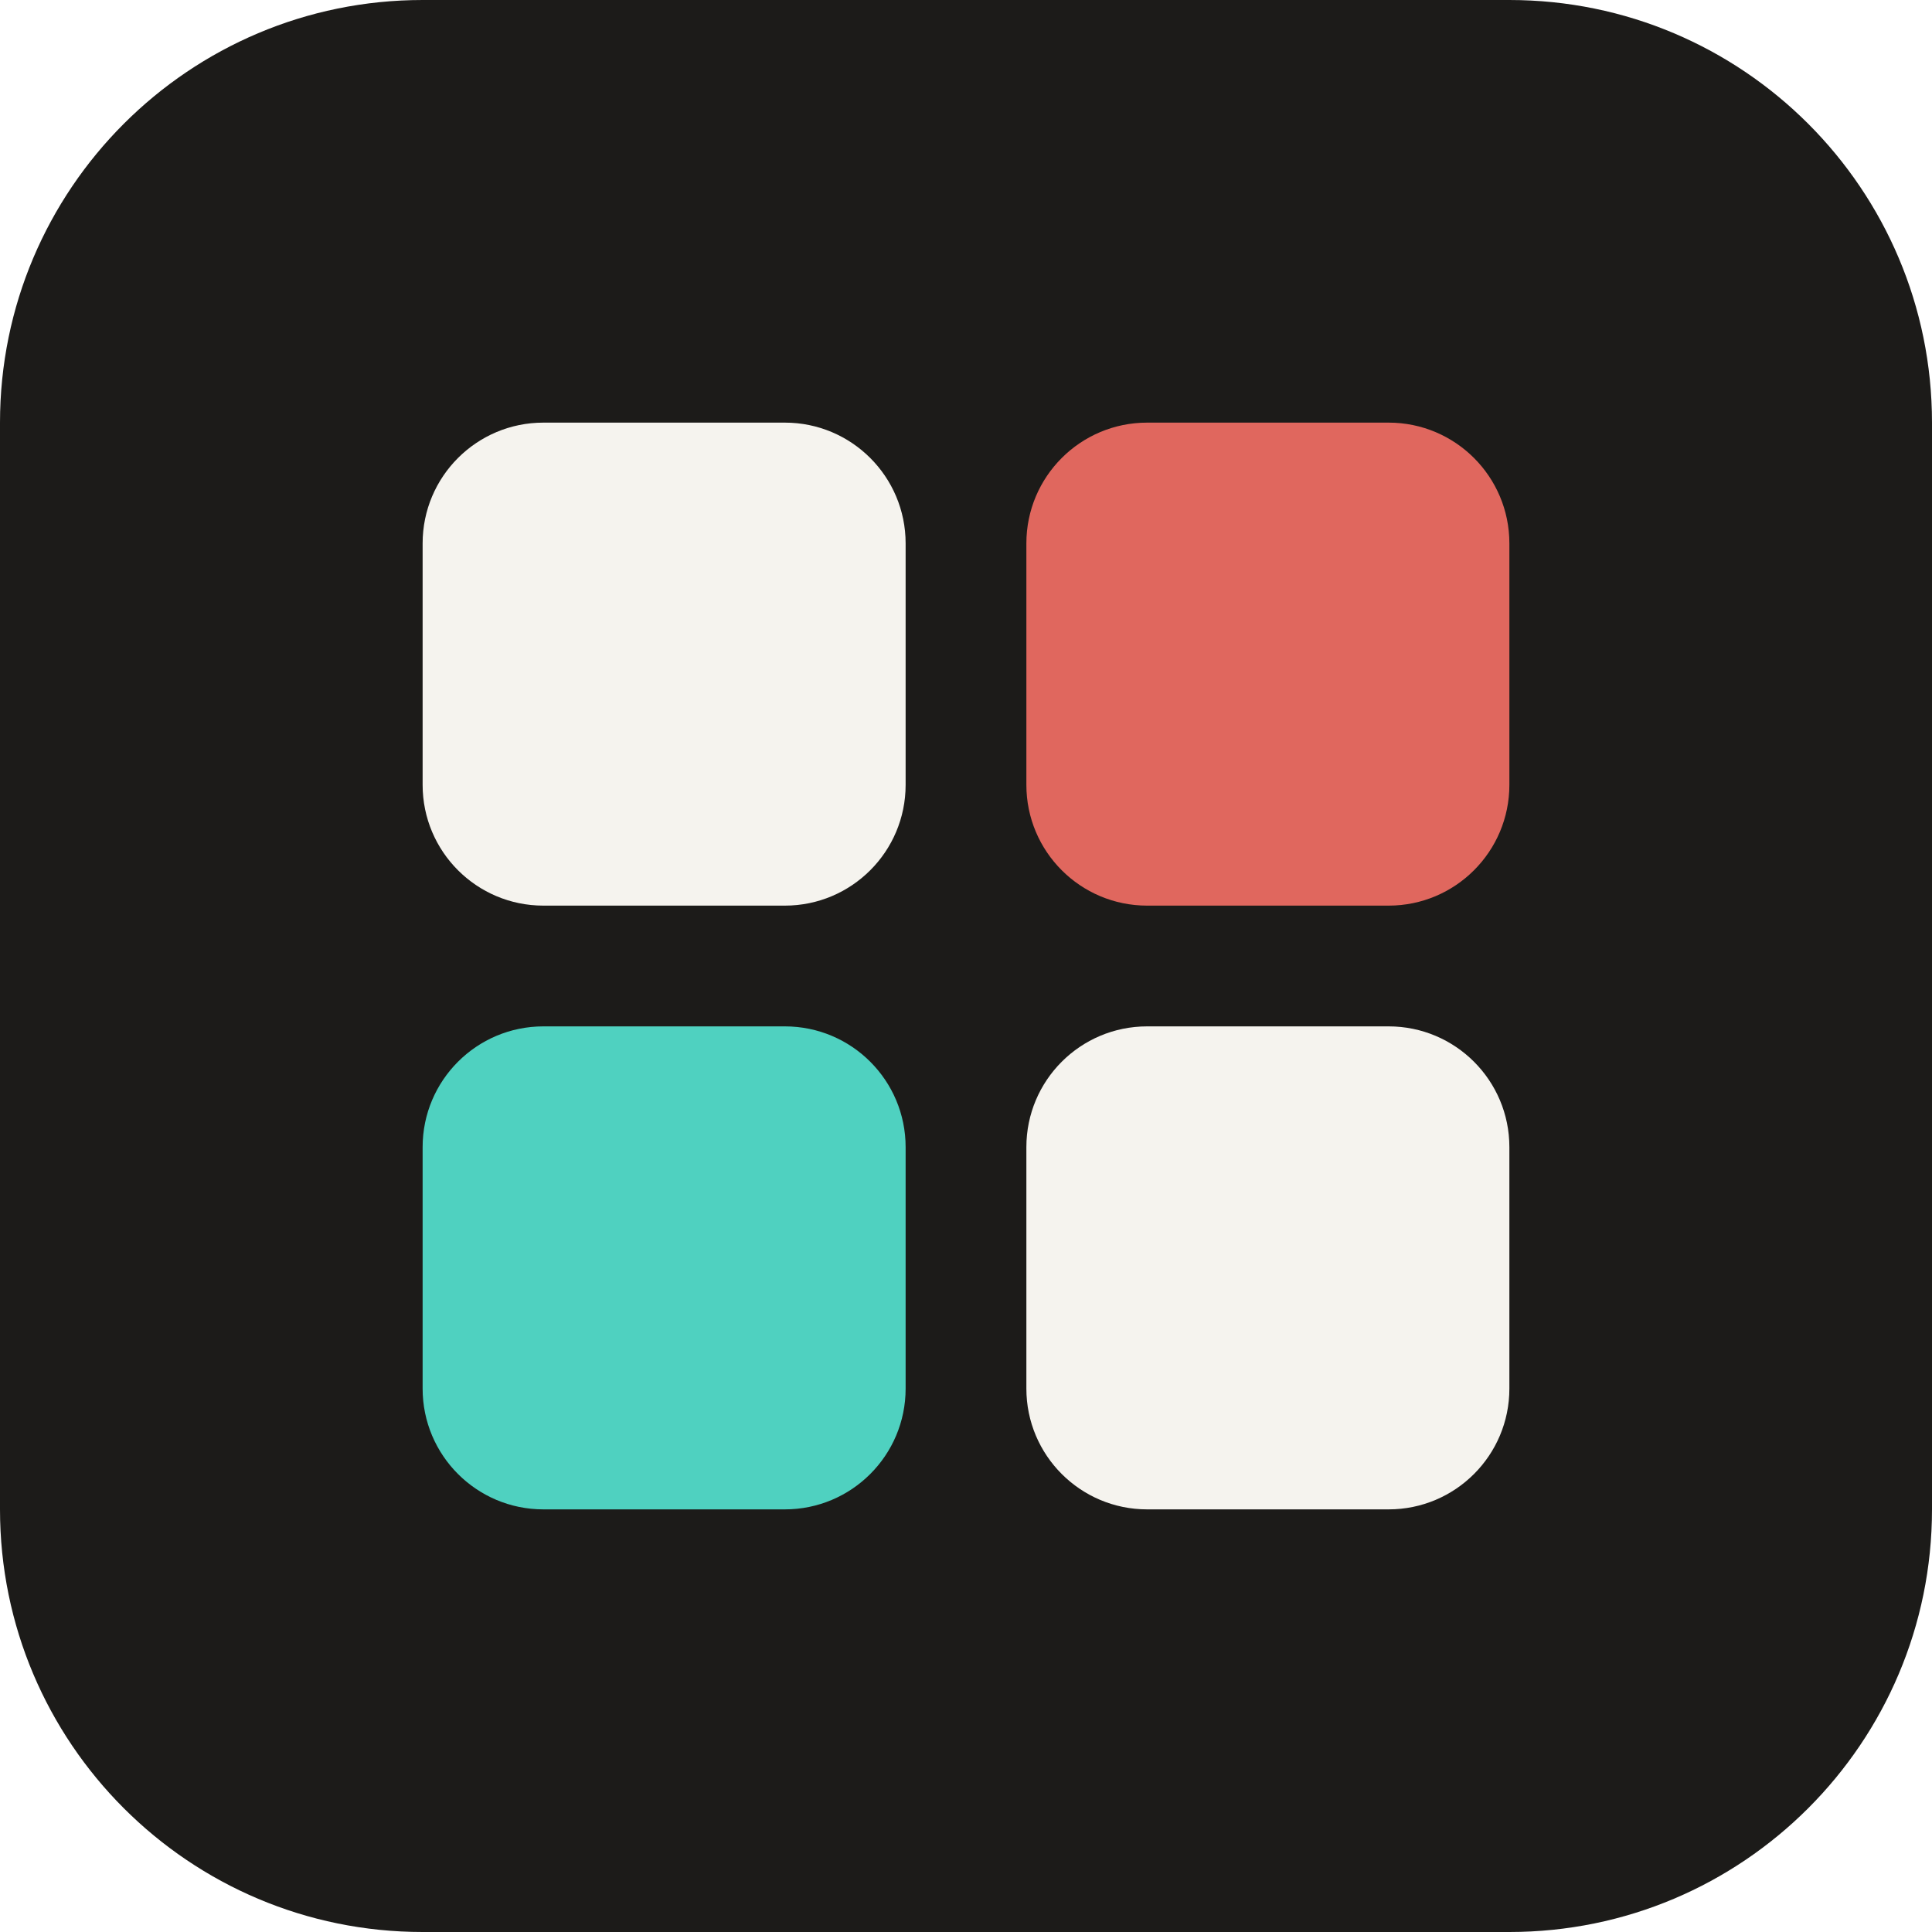
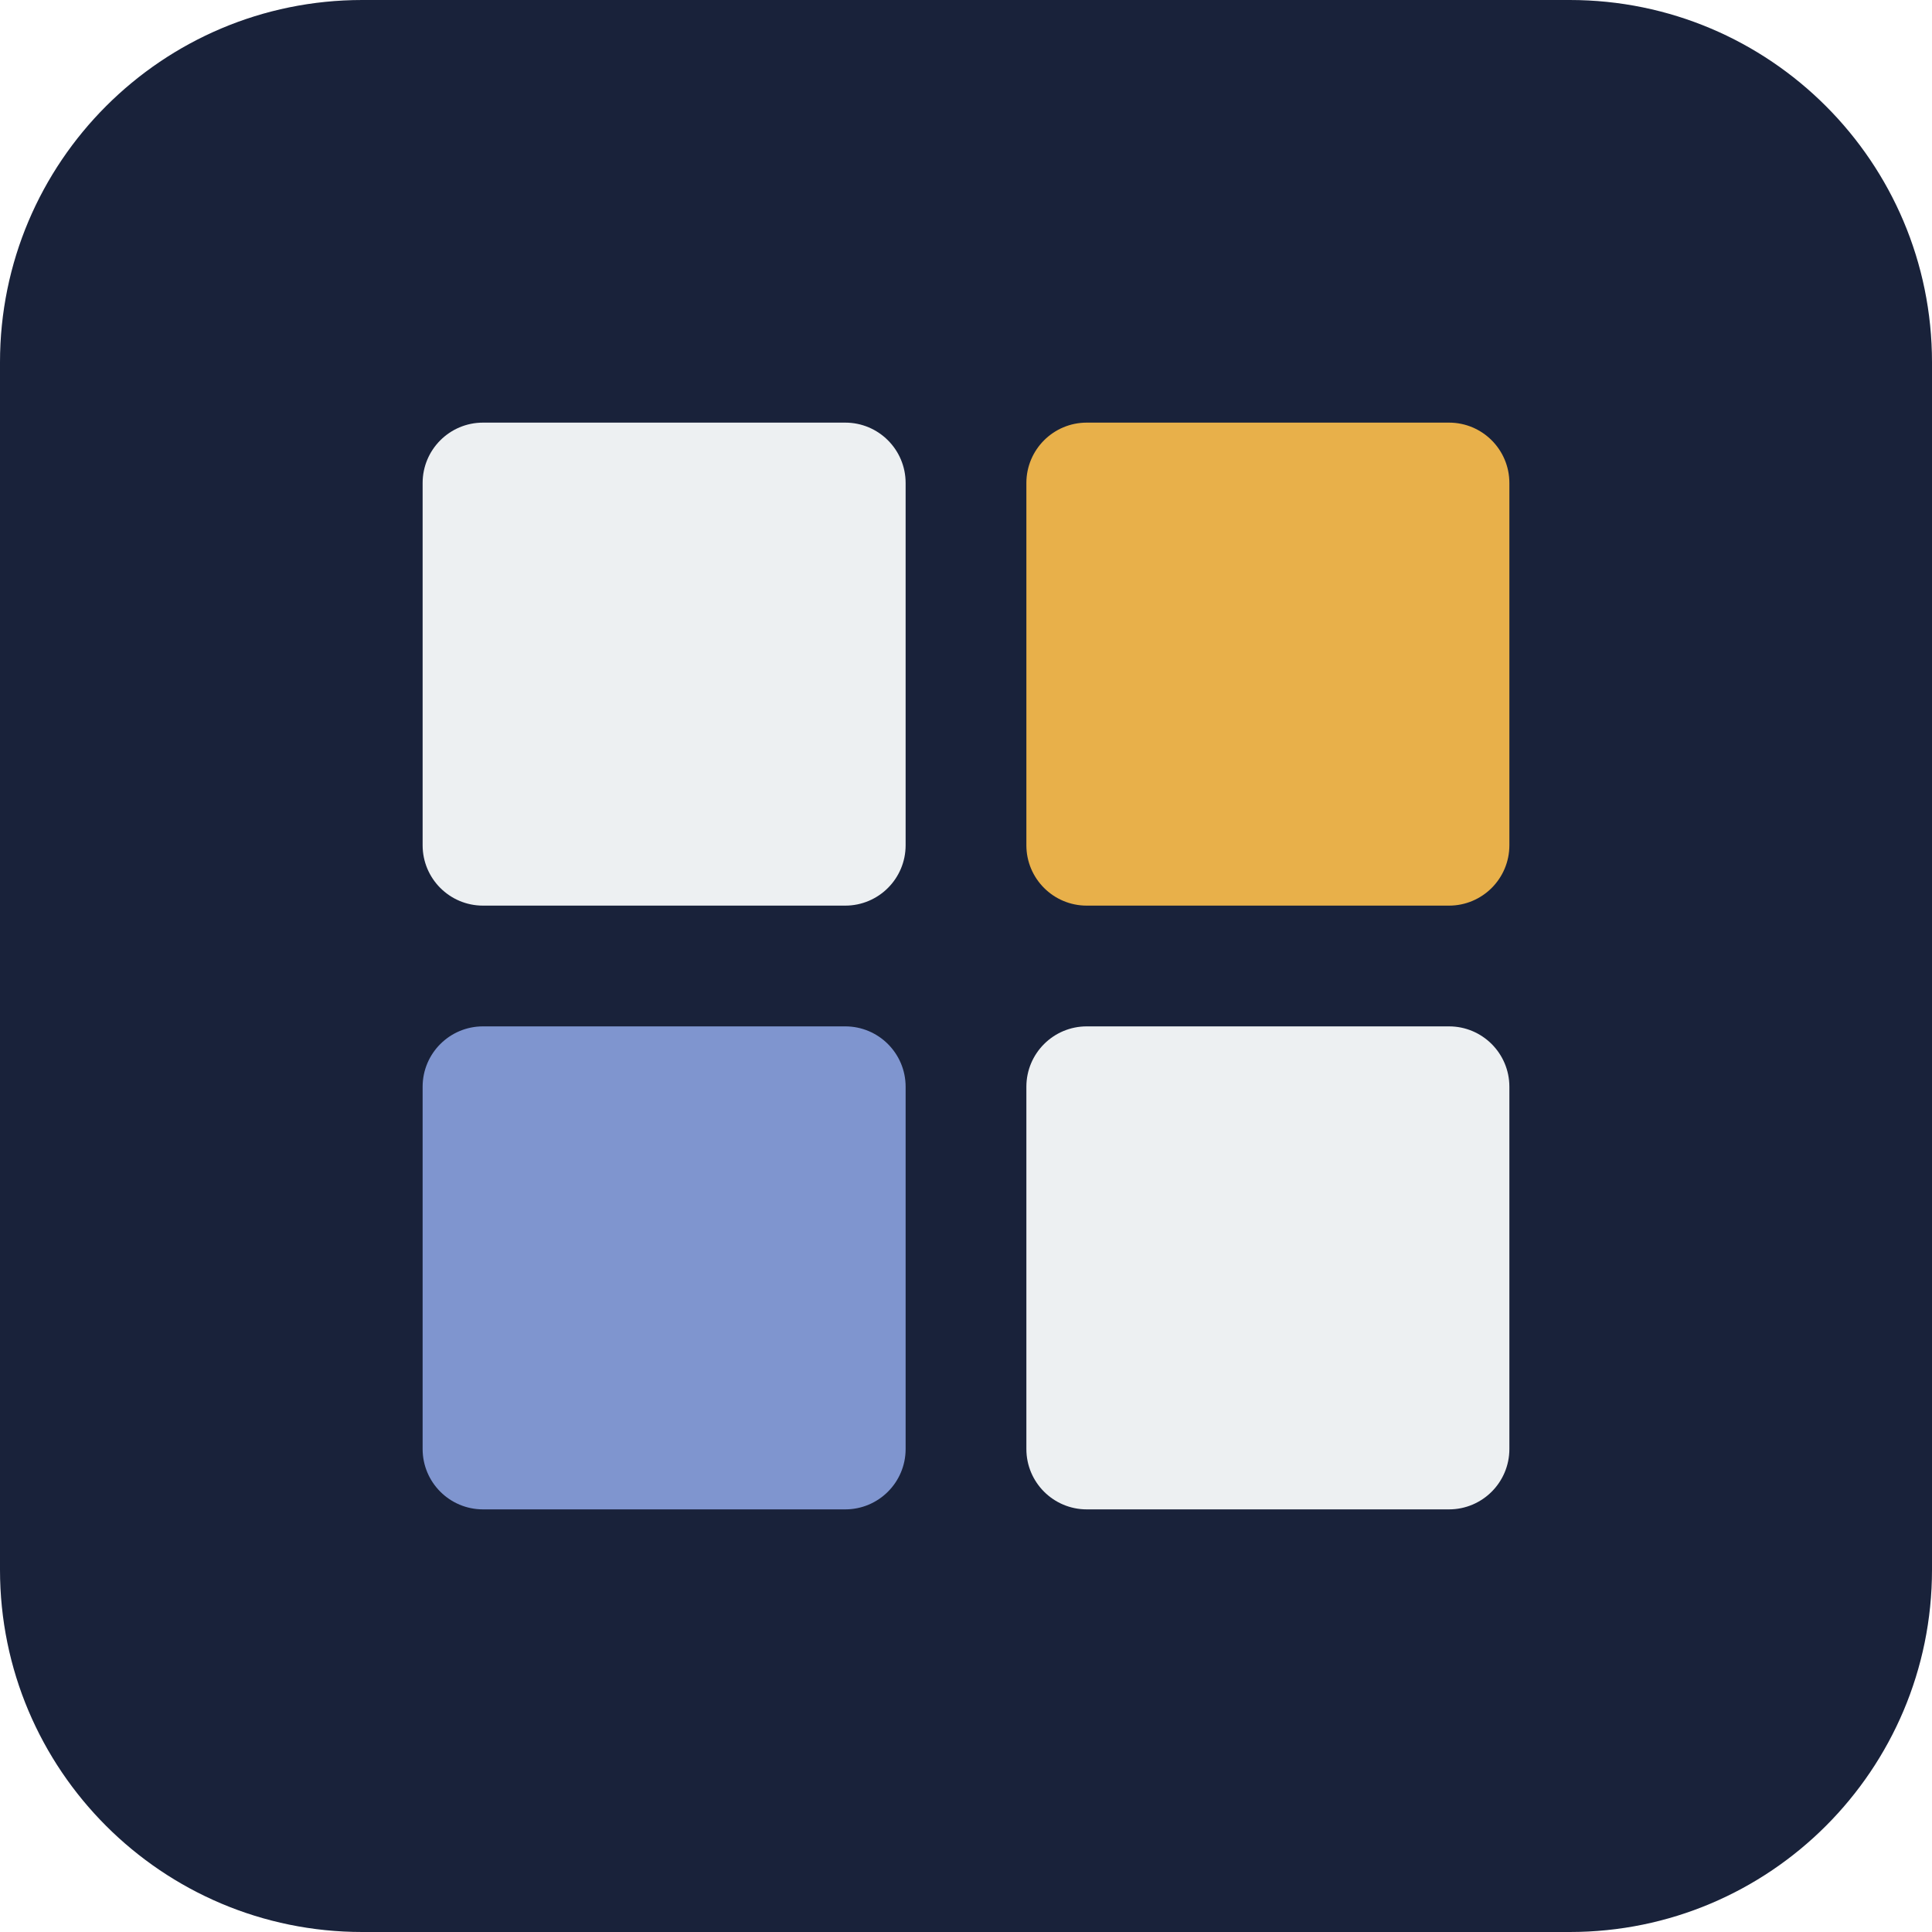
<svg xmlns="http://www.w3.org/2000/svg" viewBox="0 0 32 32">
-   <rect width="32" height="32" rx="7" fill="#1c1b19" />
-   <rect x="7" y="7" width="8" height="8" rx="2" fill="#f5f3ee" />
-   <rect x="17" y="7" width="8" height="8" rx="2" fill="#e0675e" />
-   <rect x="7" y="17" width="8" height="8" rx="2" fill="#4fd1c0" />
-   <rect x="17" y="17" width="8" height="8" rx="2" fill="#f5f3ee" />
+   <rect width="32" height="32" rx="6" fill="#19223a" />
+   <rect x="7" y="7" width="8" height="8" rx="1" fill="#edf0f2" />
+   <rect x="17" y="7" width="8" height="8" rx="1" fill="#e8b04a" />
+   <rect x="7" y="17" width="8" height="8" rx="1" fill="#7f95cf" />
+   <rect x="17" y="17" width="8" height="8" rx="1" fill="#edf0f2" />
</svg>
